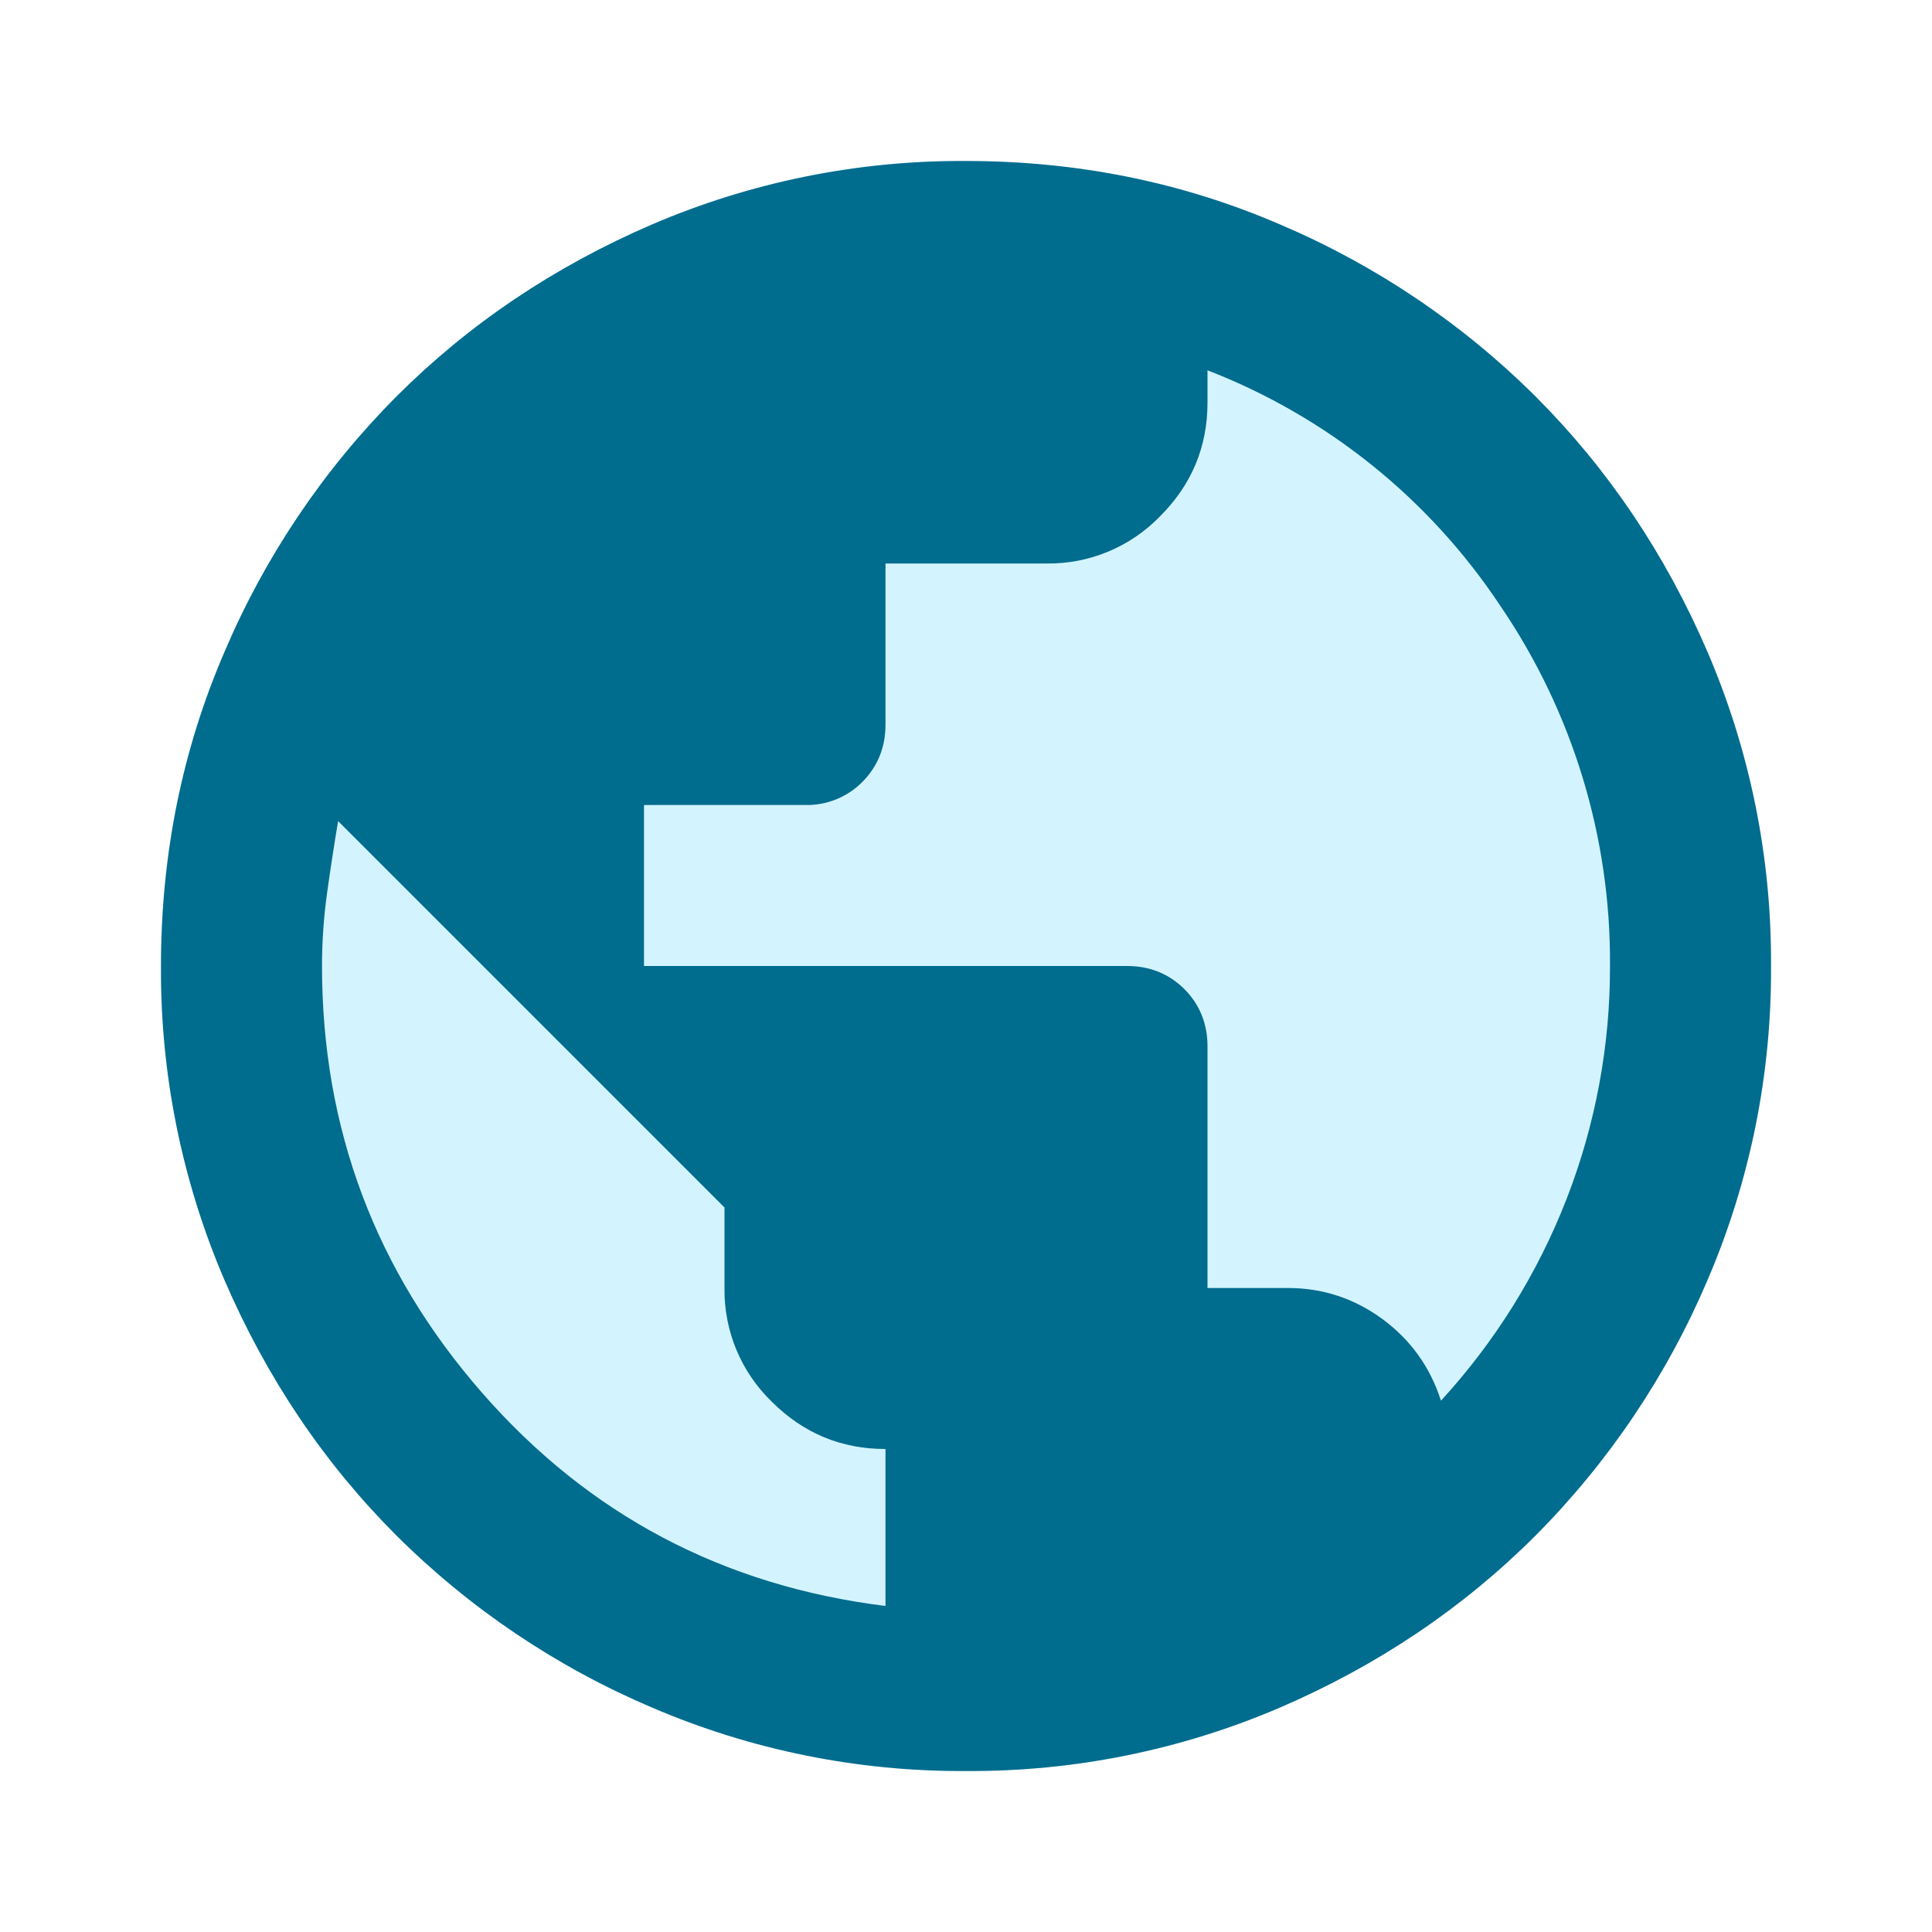
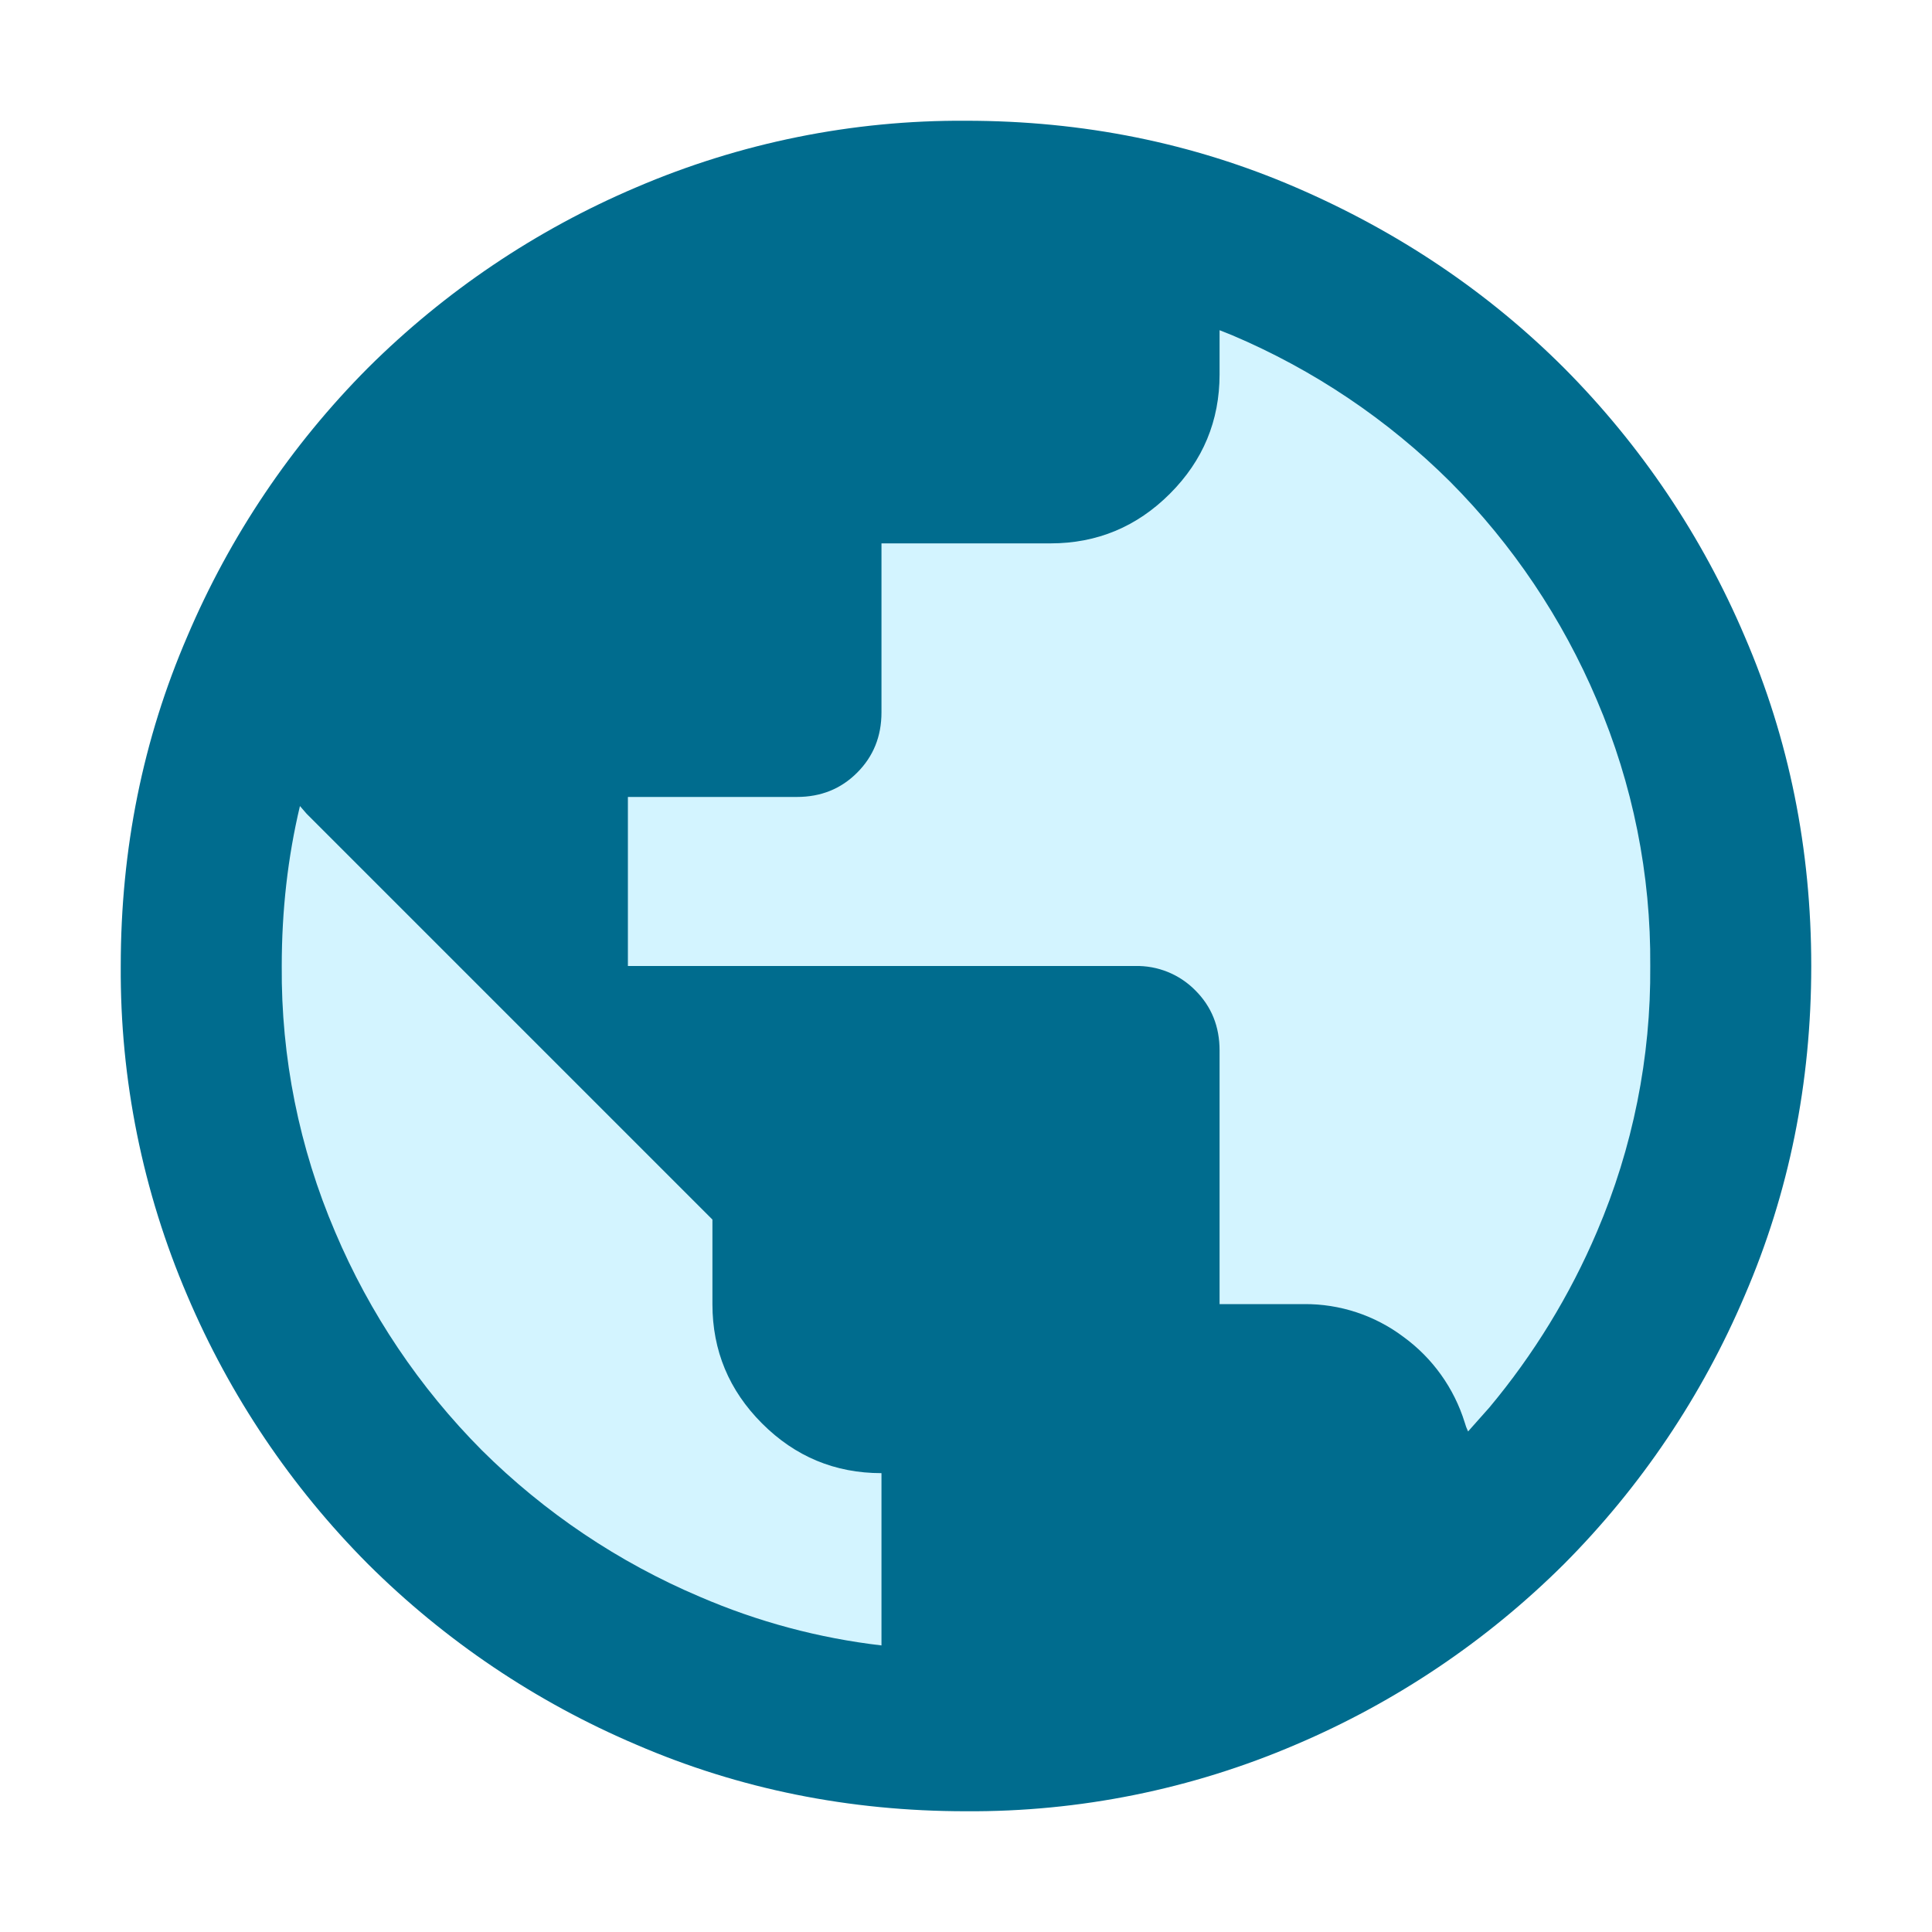
<svg xmlns="http://www.w3.org/2000/svg" viewBox="0 0 24 24">
  <g fill="none">
    <path d="M0 0h24v24H0z" />
-     <path d="M12 22a9.738 9.738 0 0 1-3.9-.788 10.099 10.099 0 0 1-3.175-2.137c-.9-.9-1.612-1.958-2.137-3.175A9.738 9.738 0 0 1 2 12c0-1.383.263-2.683.788-3.9a10.099 10.099 0 0 1 2.137-3.175c.9-.9 1.958-1.612 3.175-2.137A9.738 9.738 0 0 1 12 2c1.383 0 2.683.263 3.9.788a10.099 10.099 0 0 1 3.175 2.137c.9.9 1.613 1.958 2.137 3.175A9.738 9.738 0 0 1 22 12a9.738 9.738 0 0 1-.788 3.9 10.099 10.099 0 0 1-2.137 3.175c-.9.9-1.958 1.613-3.175 2.137A9.738 9.738 0 0 1 12 22z" fill="#D3F4FF" fill-rule="evenodd" />
-     <path d="M12 22a9.738 9.738 0 0 1-3.9-.788 10.099 10.099 0 0 1-3.175-2.137c-.9-.9-1.612-1.958-2.137-3.175A9.738 9.738 0 0 1 2 12c0-1.383.263-2.683.788-3.9a10.099 10.099 0 0 1 2.137-3.175c.9-.9 1.958-1.612 3.175-2.137A9.738 9.738 0 0 1 12 2c1.383 0 2.683.263 3.9.788a10.099 10.099 0 0 1 3.175 2.137c.9.9 1.613 1.958 2.137 3.175A9.738 9.738 0 0 1 22 12a9.738 9.738 0 0 1-.788 3.9 10.099 10.099 0 0 1-2.137 3.175c-.9.9-1.958 1.613-3.175 2.137A9.738 9.738 0 0 1 12 22zm-1-2.05V18c-.55 0-1.02-.196-1.412-.587A1.926 1.926 0 0 1 9 16v-1l-4.8-4.8c-.05.3-.096.6-.138.9-.041.3-.062.6-.062.9 0 2.017.662 3.783 1.987 5.3 1.325 1.517 2.996 2.4 5.013 2.65zm6.9-2.55a7.99 7.99 0 0 0 1.563-2.512A7.925 7.925 0 0 0 20 12a7.844 7.844 0 0 0-1.363-4.475A7.701 7.701 0 0 0 15 4.6V5c0 .55-.196 1.02-.588 1.412A1.926 1.926 0 0 1 13 7h-2v2c0 .283-.096.52-.287.713A.968.968 0 0 1 10 10H8v2h6c.283 0 .52.096.713.287.191.192.287.43.287.713v3h1c.433 0 .825.13 1.175.387.35.259.592.596.725 1.013z" fill="#006C8E" />
+     <path d="M12 22.5c-1.453 0-2.818-.276-4.095-.827a10.603 10.603 0 0 1-3.334-2.244 10.603 10.603 0 0 1-2.244-3.334A10.224 10.224 0 0 1 1.5 12c0-1.453.276-2.818.827-4.095A10.603 10.603 0 0 1 4.57 4.571a10.603 10.603 0 0 1 3.334-2.244A10.224 10.224 0 0 1 12 1.5c1.453 0 2.818.276 4.095.827 1.277.551 2.389 1.3 3.334 2.244a10.603 10.603 0 0 1 2.244 3.334c.551 1.277.827 2.642.827 4.095 0 1.453-.276 2.818-.827 4.095a10.603 10.603 0 0 1-2.244 3.334 10.603 10.603 0 0 1-3.334 2.244A10.224 10.224 0 0 1 12 22.5z" fill="#006C8E" fill-rule="evenodd" />
+     <path d="m3.81 10.11 5.04 5.04v1.05c0 .578.206 1.072.617 1.483.411.411.905.617 1.483.617v2.14a8.027 8.027 0 0 1-2.253-.603 8.605 8.605 0 0 1-2.712-1.822 8.605 8.605 0 0 1-1.822-2.712A8.226 8.226 0 0 1 3.5 12c0-.691.075-1.352.226-1.987l.084.097zm11.34-6.008.153.061a8.605 8.605 0 0 1 2.712 1.822 8.605 8.605 0 0 1 1.822 2.712A8.226 8.226 0 0 1 20.5 12a8.226 8.226 0 0 1-.663 3.303 8.742 8.742 0 0 1-1.336 2.182l-.264.297a.661.661 0 0 1-.042-.112 2.076 2.076 0 0 0-.761-1.063A2.027 2.027 0 0 0 16.2 16.2h-1.05v-3.15c0-.298-.1-.547-.302-.748A1.016 1.016 0 0 0 14.1 12H7.8V9.9h2.1c.297 0 .547-.1.748-.302.201-.201.302-.45.302-.748v-2.1h2.1c.577 0 1.072-.206 1.483-.617.411-.411.617-.905.617-1.483v-.548z" fill="#D3F4FF" fill-rule="evenodd" />
  </g>
</svg>
